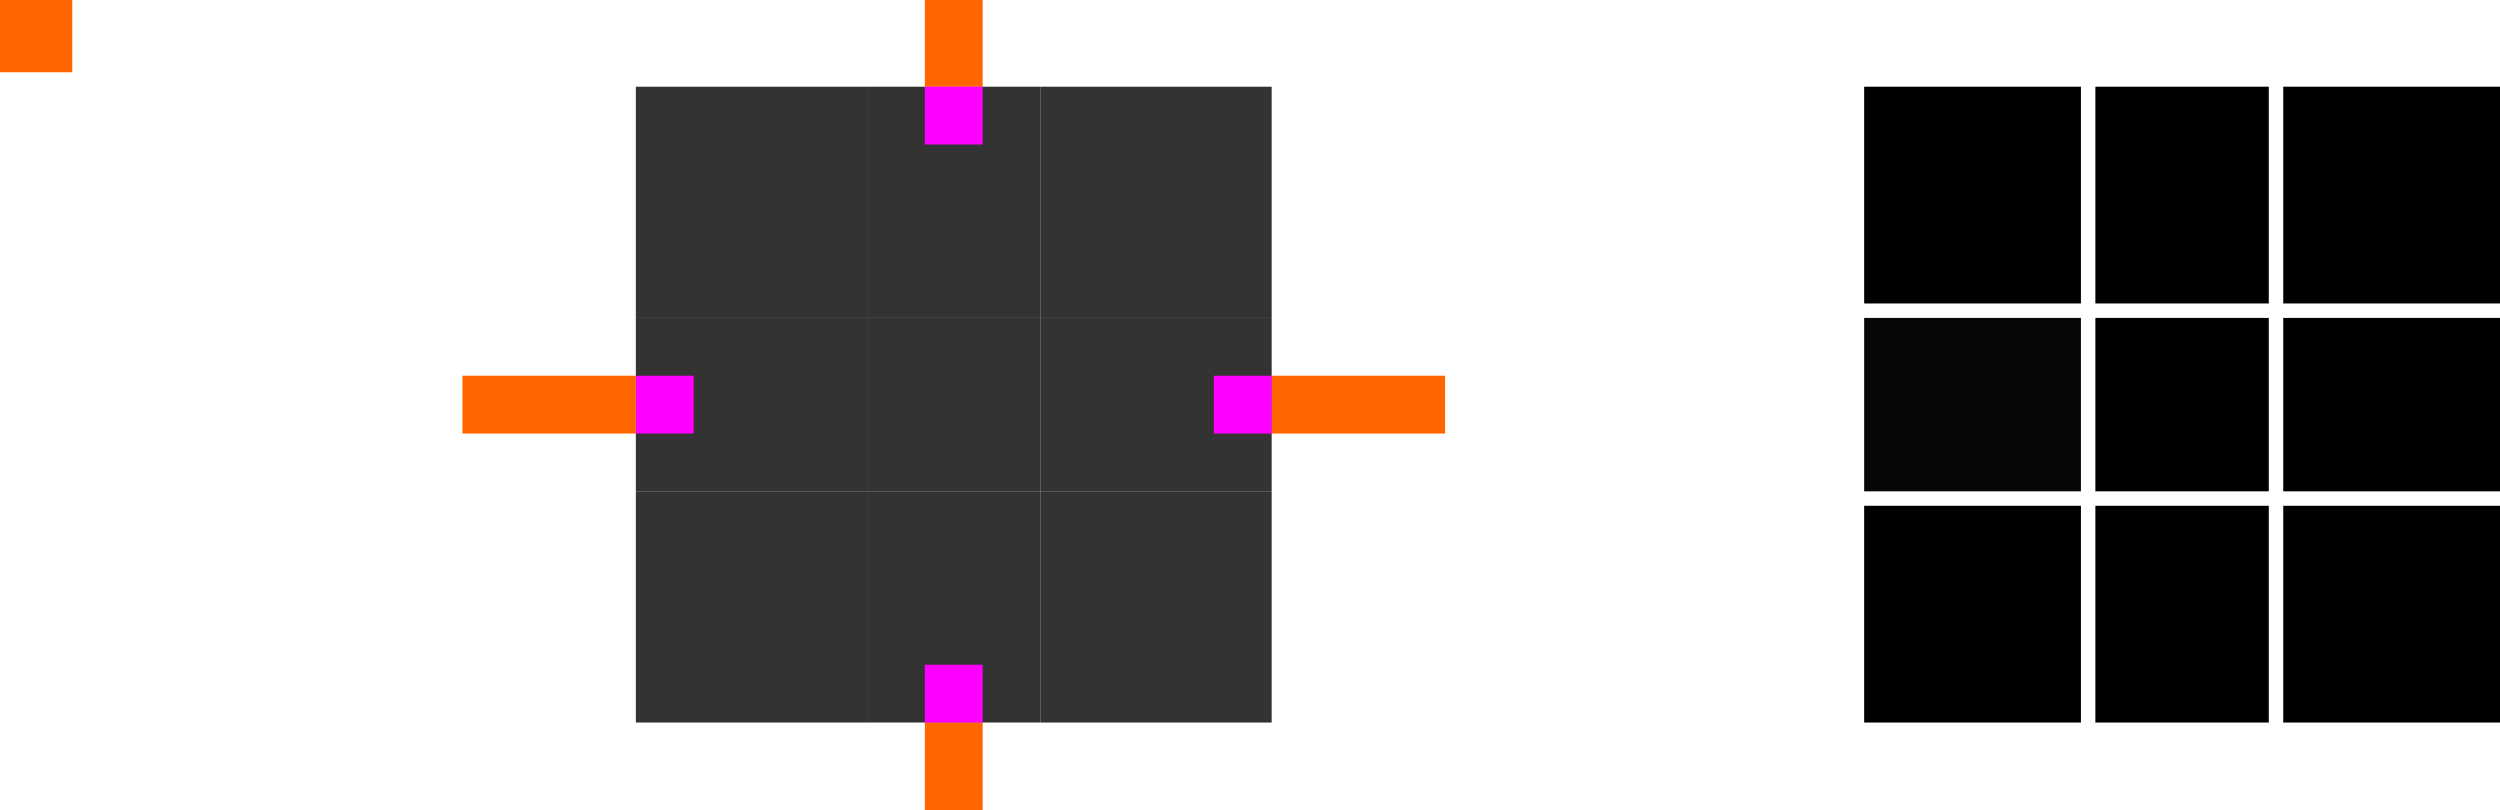
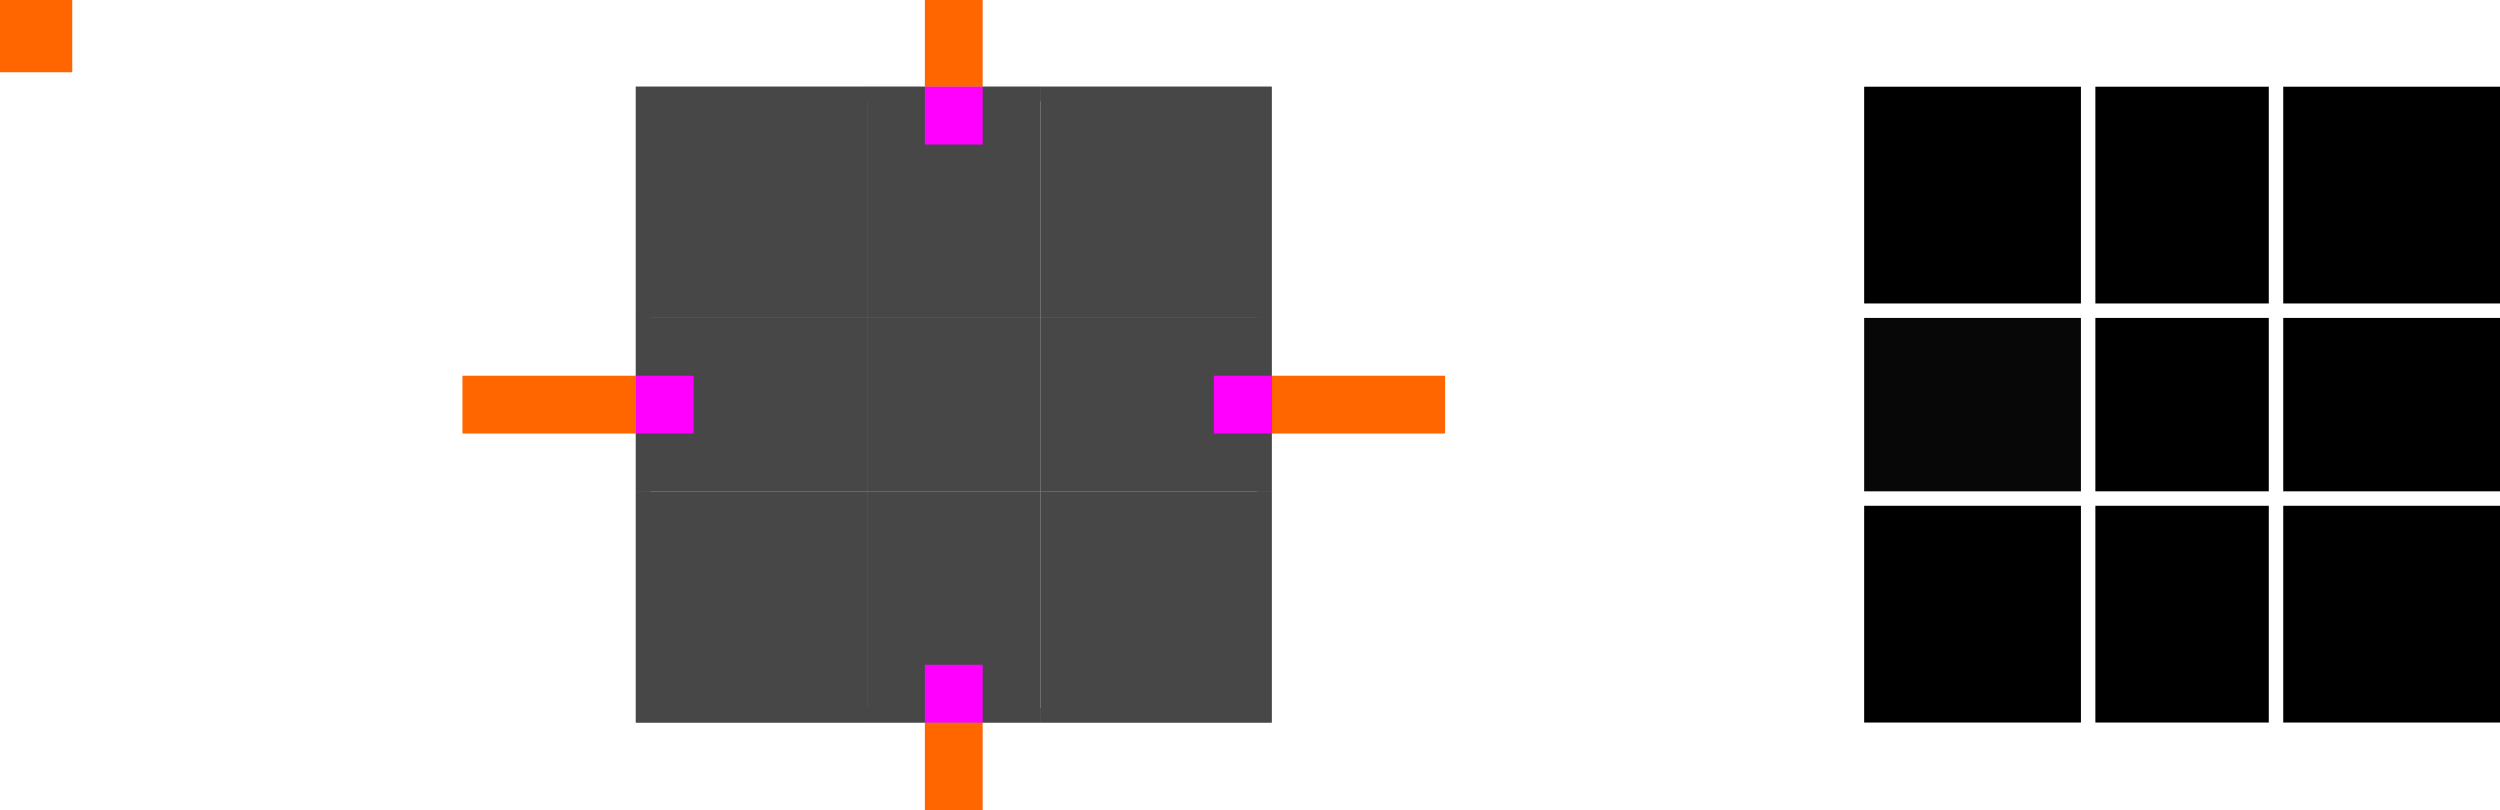
- <svg xmlns="http://www.w3.org/2000/svg" xmlns:xlink="http://www.w3.org/1999/xlink" id="svg200" viewBox="0 0 173 56" version="1.1" height="56" width="173">
+ <svg xmlns="http://www.w3.org/2000/svg" xmlns:xlink="http://www.w3.org/1999/xlink" width="173" height="56" version="1.1" viewBox="0 0 173 56" id="svg200">
  <defs id="defs24">
-     <style type="text/css" id="current-color-scheme">.ColorScheme-Text {
+     <style id="current-color-scheme" type="text/css">.ColorScheme-Text {
        color:#31363b;
        stop-color:#31363b;
      }
      .ColorScheme-Background {
        color:#eff0f1;
        stop-color:#eff0f1;
      }
      .ColorScheme-Highlight {
        color:#3daee9;
        stop-color:#3daee9;
      }
      .ColorScheme-ViewText {
        color:#31363b;
        stop-color:#31363b;
      }
      .ColorScheme-ViewBackground {
        color:#fcfcfc;
        stop-color:#fcfcfc;
      }
      .ColorScheme-ViewHover {
        color:#93cee9;
        stop-color:#93cee9;
      }
      .ColorScheme-ViewFocus{
        color:#3daee9;
        stop-color:#3daee9;
      }
      .ColorScheme-ButtonText {
        color:#31363b;
        stop-color:#31363b;
      }
      .ColorScheme-ButtonBackground {
        color:#eff0f1;
        stop-color:#eff0f1;
      }
      .ColorScheme-ButtonHover {
        color:#93cee9;
        stop-color:#93cee9;
      }
      .ColorScheme-ButtonFocus{
        color:#3daee9;
        stop-color:#3daee9;
      }</style>
-     <radialGradient xlink:href="#a" gradientUnits="userSpaceOnUse" gradientTransform="matrix(2.1666e-7,1,-0.99999,2.1665e-7,1058.1,-6.2502)" r="6" cy="945.11" cx="54.25" id="b" />
-     <radialGradient xlink:href="#a" gradientUnits="userSpaceOnUse" gradientTransform="rotate(-179.9999,40.32089,499.18)" r="6" cy="950.36" cx="7.643" id="c" />
-     <radialGradient xlink:href="#a" gradientUnits="userSpaceOnUse" gradientTransform="translate(59.107,-903.77)" r="6" cy="911.76" cx="53.893" id="d" />
-     <radialGradient xlink:href="#a" gradientUnits="userSpaceOnUse" gradientTransform="rotate(-90.00001,-405.39,435.5899)" r="6" cy="913.97" cx="22.2" id="e" />
-     <linearGradient xlink:href="#a" gradientUnits="userSpaceOnUse" y2="932.36" y1="932.36" x2="61" x1="55" id="f" />
+     <radialGradient id="b" cx="54.25" cy="945.11" r="6" gradientTransform="matrix(2.1666e-7,1,-0.99999,2.1665e-7,1058.1,-6.2502)" gradientUnits="userSpaceOnUse" xlink:href="#a" />
+     <radialGradient id="c" cx="7.643" cy="950.36" r="6" gradientTransform="rotate(-179.9999,40.32089,499.18)" gradientUnits="userSpaceOnUse" xlink:href="#a" />
+     <radialGradient id="d" cx="53.893" cy="911.76" r="6" gradientTransform="translate(59.107,-903.77)" gradientUnits="userSpaceOnUse" xlink:href="#a" />
+     <radialGradient id="e" cx="22.2" cy="913.97" r="6" gradientTransform="rotate(-90.00001,-405.39,435.5899)" gradientUnits="userSpaceOnUse" xlink:href="#a" />
+     <linearGradient id="f" x1="55" x2="61" y1="932.36" y2="932.36" gradientUnits="userSpaceOnUse" xlink:href="#a" />
    <linearGradient id="a">
-       <stop id="stop8" offset="0" stop-opacity=".667" />
-       <stop id="stop10" offset="1" stop-opacity="0" />
+       <stop stop-opacity=".667" offset="0" id="stop8" />
+       <stop stop-opacity="0" offset="1" id="stop10" />
    </linearGradient>
-     <linearGradient xlink:href="#a" gradientUnits="userSpaceOnUse" y2="932.36" y1="932.36" x2="-9" x1="-15" id="g" />
-     <linearGradient xlink:href="#a" gradientUnits="userSpaceOnUse" gradientTransform="translate(58)" y2="54" y1="48" x2="51" x1="51" id="i" />
-     <linearGradient xlink:href="#a" gradientUnits="userSpaceOnUse" y2="44" y1="44" x2="61" x1="55" id="h" />
-     <linearGradient xlink:href="#a" gradientUnits="userSpaceOnUse" gradientTransform="translate(58)" y2="54" y1="48" x2="19" x1="19" id="k" />
-     <linearGradient xlink:href="#a" gradientUnits="userSpaceOnUse" y2="44" y1="44" x2="9" x1="15" id="j" />
-     <linearGradient xlink:href="#a" gradientUnits="userSpaceOnUse" y2="-35" y1="-35" x2="958.36" x1="952.36" id="l" />
-     <linearGradient xlink:href="#a" gradientUnits="userSpaceOnUse" y2="12" y1="12" x2="61" x1="55" id="n" />
-     <linearGradient xlink:href="#a" gradientUnits="userSpaceOnUse" gradientTransform="translate(58)" y2="2" y1="8" x2="51" x1="51" id="m" />
-     <linearGradient xlink:href="#a" gradientUnits="userSpaceOnUse" y2="12" y1="12" x2="9" x1="15" id="p" />
-     <linearGradient xlink:href="#a" gradientUnits="userSpaceOnUse" gradientTransform="translate(58)" y2="2" y1="8" x2="19" x1="19" id="o" />
-     <linearGradient xlink:href="#a" gradientUnits="userSpaceOnUse" y2="-35" y1="-35" x2="-906.36" x1="-912.36" id="q" />
-     <radialGradient gradientTransform="matrix(-3.5113632e-7,-1.833333,1.833333,-3.5113629e-7,55.00006,153.1667)" gradientUnits="userSpaceOnUse" r="6" fy="12" fx="77" cy="12" cx="77" id="radialGradient1033" xlink:href="#linearGradient4270" />
+     <linearGradient id="g" x1="-15" x2="-9" y1="932.36" y2="932.36" gradientUnits="userSpaceOnUse" xlink:href="#a" />
+     <linearGradient id="i" x1="51" x2="51" y1="48" y2="54" gradientTransform="translate(58)" gradientUnits="userSpaceOnUse" xlink:href="#a" />
+     <linearGradient id="h" x1="55" x2="61" y1="44" y2="44" gradientUnits="userSpaceOnUse" xlink:href="#a" />
+     <linearGradient id="k" x1="19" x2="19" y1="48" y2="54" gradientTransform="translate(58)" gradientUnits="userSpaceOnUse" xlink:href="#a" />
+     <linearGradient id="j" x1="15" x2="9" y1="44" y2="44" gradientUnits="userSpaceOnUse" xlink:href="#a" />
+     <linearGradient id="l" x1="952.36" x2="958.36" y1="-35" y2="-35" gradientUnits="userSpaceOnUse" xlink:href="#a" />
+     <linearGradient id="n" x1="55" x2="61" y1="12" y2="12" gradientUnits="userSpaceOnUse" xlink:href="#a" />
+     <linearGradient id="m" x1="51" x2="51" y1="8" y2="2" gradientTransform="translate(58)" gradientUnits="userSpaceOnUse" xlink:href="#a" />
+     <linearGradient id="p" x1="15" x2="9" y1="12" y2="12" gradientUnits="userSpaceOnUse" xlink:href="#a" />
+     <linearGradient id="o" x1="19" x2="19" y1="8" y2="2" gradientTransform="translate(58)" gradientUnits="userSpaceOnUse" xlink:href="#a" />
+     <linearGradient id="q" x1="-912.36" x2="-906.36" y1="-35" y2="-35" gradientUnits="userSpaceOnUse" xlink:href="#a" />
+     <radialGradient xlink:href="#linearGradient4270" id="radialGradient1033" cx="77" cy="12" fx="77" fy="12" r="6" gradientUnits="userSpaceOnUse" gradientTransform="matrix(-3.5113632e-7,-1.833333,1.833333,-3.5113629e-7,55.00006,153.1667)" />
    <linearGradient id="linearGradient4270">
-       <stop style="stop-color:#000000;stop-opacity:0.667" offset="0" id="stop4272" />
-       <stop style="stop-color:#000000;stop-opacity:0;" offset="1" id="stop4274" />
+       <stop id="stop4272" offset="0" style="stop-color:#000000;stop-opacity:0.667" />
+       <stop id="stop4274" offset="1" style="stop-color:#000000;stop-opacity:0;" />
    </linearGradient>
-     <radialGradient gradientTransform="matrix(-3.5113632e-7,-1.833333,1.833333,-3.5113629e-7,55.00006,153.1667)" gradientUnits="userSpaceOnUse" r="6" fy="12" fx="77" cy="12" cx="77" id="radialGradient984" xlink:href="#linearGradient4270" />
-     <radialGradient gradientTransform="matrix(-3.5113632e-7,-1.833333,1.833333,-3.5113629e-7,55.00006,153.1667)" gradientUnits="userSpaceOnUse" r="6" fy="12" fx="77" cy="12" cx="77" id="radialGradient992" xlink:href="#linearGradient4270" />
-     <radialGradient gradientTransform="matrix(-3.5113632e-7,-1.833333,1.833333,-3.5113629e-7,55.00006,153.1667)" gradientUnits="userSpaceOnUse" r="6" fy="12" fx="77" cy="12" cx="77" id="radialGradient1000" xlink:href="#linearGradient4270" />
-     <radialGradient gradientTransform="matrix(-3.5113632e-7,-1.833333,1.833333,-3.5113629e-7,55.00006,153.1667)" gradientUnits="userSpaceOnUse" r="6" fy="12" fx="77" cy="12" cx="77" id="radialGradient1029" xlink:href="#linearGradient4270" />
-     <linearGradient gradientTransform="matrix(0.8571447,0,0,1,8.99988,0)" y2="932.362" x2="61.471" y1="932.362" x1="49" gradientUnits="userSpaceOnUse" id="linearGradient4950" xlink:href="#linearGradient4270" />
-     <linearGradient gradientTransform="matrix(0.857143,0,0,1,-0.9999993,0)" y2="932.362" x2="-8.505" y1="932.362" x1="-21" gradientUnits="userSpaceOnUse" id="linearGradient4948" xlink:href="#linearGradient4270" />
-     <linearGradient gradientTransform="matrix(0.857139,0,0,1,137.1983,0)" y2="-35" x2="958.862" y1="-35" x1="946.362" gradientUnits="userSpaceOnUse" id="linearGradient4934" xlink:href="#linearGradient4270" />
-     <linearGradient gradientTransform="matrix(1.285728,0,0,1,264.4017,0)" y2="-35" x2="-905.862" y1="-35" x1="-918.362" gradientUnits="userSpaceOnUse" id="linearGradient4920" xlink:href="#linearGradient4270" />
-     <radialGradient gradientTransform="matrix(0,-1.785714,1.785714,0,135,129.1429)" gradientUnits="userSpaceOnUse" r="14" fy="-42" fx="60" cy="-42" cx="60" id="radialGradient2055" xlink:href="#linearGradient4270" />
-     <radialGradient r="14" fy="-42" fx="60" cy="-42" cx="60" gradientTransform="matrix(0,-1.785714,-1.785714,0,-3,129.1429)" gradientUnits="userSpaceOnUse" id="radialGradient2066" xlink:href="#linearGradient4270" />
-     <radialGradient r="14" fy="-42" fx="60" cy="-42" cx="60" gradientTransform="matrix(0,1.785714,1.785714,0,135,-73.14286)" gradientUnits="userSpaceOnUse" id="radialGradient2072" xlink:href="#linearGradient4270" />
-     <radialGradient r="14" fy="-42" fx="60" cy="-42" cx="60" gradientTransform="matrix(0,1.785714,-1.785714,0,-3,-73.14286)" gradientUnits="userSpaceOnUse" id="radialGradient2074" xlink:href="#linearGradient4270" />
+     <radialGradient xlink:href="#linearGradient4270" id="radialGradient984" cx="77" cy="12" fx="77" fy="12" r="6" gradientUnits="userSpaceOnUse" gradientTransform="matrix(-3.5113632e-7,-1.833333,1.833333,-3.5113629e-7,55.00006,153.1667)" />
+     <radialGradient xlink:href="#linearGradient4270" id="radialGradient992" cx="77" cy="12" fx="77" fy="12" r="6" gradientUnits="userSpaceOnUse" gradientTransform="matrix(-3.5113632e-7,-1.833333,1.833333,-3.5113629e-7,55.00006,153.1667)" />
+     <radialGradient xlink:href="#linearGradient4270" id="radialGradient1000" cx="77" cy="12" fx="77" fy="12" r="6" gradientUnits="userSpaceOnUse" gradientTransform="matrix(-3.5113632e-7,-1.833333,1.833333,-3.5113629e-7,55.00006,153.1667)" />
+     <radialGradient xlink:href="#linearGradient4270" id="radialGradient1029" cx="77" cy="12" fx="77" fy="12" r="6" gradientUnits="userSpaceOnUse" gradientTransform="matrix(-3.5113632e-7,-1.833333,1.833333,-3.5113629e-7,55.00006,153.1667)" />
+     <linearGradient xlink:href="#linearGradient4270" id="linearGradient4950" gradientUnits="userSpaceOnUse" x1="49" y1="932.362" x2="61.471" y2="932.362" gradientTransform="matrix(0.8571447,0,0,1,8.99988,0)" />
+     <linearGradient xlink:href="#linearGradient4270" id="linearGradient4948" gradientUnits="userSpaceOnUse" x1="-21" y1="932.362" x2="-8.505" y2="932.362" gradientTransform="matrix(0.857143,0,0,1,-0.9999993,0)" />
+     <linearGradient xlink:href="#linearGradient4270" id="linearGradient4934" gradientUnits="userSpaceOnUse" x1="946.362" y1="-35" x2="958.862" y2="-35" gradientTransform="matrix(0.857139,0,0,1,137.1983,0)" />
+     <linearGradient xlink:href="#linearGradient4270" id="linearGradient4920" gradientUnits="userSpaceOnUse" x1="-918.362" y1="-35" x2="-905.862" y2="-35" gradientTransform="matrix(1.285728,0,0,1,264.4017,0)" />
+     <radialGradient xlink:href="#linearGradient4270" id="radialGradient2055" cx="60" cy="-42" fx="60" fy="-42" r="14" gradientUnits="userSpaceOnUse" gradientTransform="matrix(0,-1.785714,1.785714,0,135,129.1429)" />
+     <radialGradient xlink:href="#linearGradient4270" id="radialGradient2066" gradientUnits="userSpaceOnUse" gradientTransform="matrix(0,-1.785714,-1.785714,0,-3,129.1429)" cx="60" cy="-42" fx="60" fy="-42" r="14" />
+     <radialGradient xlink:href="#linearGradient4270" id="radialGradient2072" gradientUnits="userSpaceOnUse" gradientTransform="matrix(0,1.785714,1.785714,0,135,-73.14286)" cx="60" cy="-42" fx="60" fy="-42" r="14" />
+     <radialGradient xlink:href="#linearGradient4270" id="radialGradient2074" gradientUnits="userSpaceOnUse" gradientTransform="matrix(0,1.785714,-1.785714,0,-3,-73.14286)" cx="60" cy="-42" fx="60" fy="-42" r="14" />
  </defs>
-   <path id="shadow-topleft" d="M 40.75,-6 C 35.903,-6 32,-2.098 32,2.75 V 22 H 44 V 11 c 0,-0.693 0.14,-1.351 0.393,-1.949 0.252,-0.599 0.616,-1.138 1.068,-1.59 0.452,-0.452 0.991,-0.816 1.59,-1.068 C 47.649,6.14 48.307,6 49,6 H 60 V -1.334 -6 Z" style="opacity:0.001;fill:url(#radialGradient2055);fill-opacity:1;stroke:none;stroke-width:2.789;stroke-opacity:1" />
-   <rect id="hint-tile-center" y="-1.4648437e-05" width="5" height="5" x="0" style="fill:#ff6600" />
-   <rect style="color:#eff0f1;opacity:0.8;fill:#000000;fill-opacity:1;stroke:none;stroke-width:0.375" id="center" width="12" height="12" x="60" y="22" class="ColorScheme-Background" />
-   <g style="opacity:1" transform="matrix(0.3750033,0,0,1.55556,52.87489,-1403.457)" id="shadow-top">
-     <rect y="-51" x="-916.362" height="32" width="6" id="rect4820" style="opacity:1;fill:none;fill-opacity:1;stroke:none" transform="matrix(0,-1,-1,0,0,0)" />
-     <rect y="-51" x="-906.077" height="32" width="7.714" id="rect4822" style="opacity:0.001;fill:url(#linearGradient4920);fill-opacity:1;stroke:none;stroke-width:1.134" transform="matrix(0,-1,-1,0,0,0)" />
-     <rect transform="matrix(0,-1,-1,0,0,0)" style="opacity:1;fill:none;fill-opacity:1;stroke:none" id="rect4824" width="1" height="32" x="-911.362" y="-51" />
+   <path style="opacity:0.001;fill:url(#radialGradient2055);fill-opacity:1;stroke:none;stroke-width:2.789;stroke-opacity:1" d="M 40.75,-6 C 35.903,-6 32,-2.098 32,2.75 V 22 H 44 V 11 c 0,-0.693 0.14,-1.351 0.393,-1.949 0.252,-0.599 0.616,-1.138 1.068,-1.59 0.452,-0.452 0.991,-0.816 1.59,-1.068 C 47.649,6.14 48.307,6 49,6 H 60 V -1.334 -6 Z" id="shadow-topleft" />
+   <rect style="fill:#ff6600" x="0" height="5" width="5" y="-1.4648437e-05" id="hint-tile-center" />
+   <rect class="ColorScheme-Background" y="22" x="60" height="12" width="12" id="center" style="color:#eff0f1;opacity:0.8;fill:#191919;fill-opacity:1;stroke:none;stroke-width:0.375" />
+   <g id="shadow-top" transform="matrix(0.3750033,0,0,1.55556,52.87489,-1403.457)" style="opacity:1">
+     <rect transform="matrix(0,-1,-1,0,0,0)" style="opacity:1;fill:none;fill-opacity:1;stroke:none" id="rect4820" width="6" height="32" x="-916.362" y="-51" />
+     <rect transform="matrix(0,-1,-1,0,0,0)" style="opacity:0.001;fill:url(#linearGradient4920);fill-opacity:1;stroke:none;stroke-width:1.134" id="rect4822" width="7.714" height="32" x="-906.077" y="-51" />
+     <rect y="-51" x="-911.362" height="32" width="1" id="rect4824" style="opacity:1;fill:none;fill-opacity:1;stroke:none" transform="matrix(0,-1,-1,0,0,0)" />
  </g>
-   <g style="opacity:1" transform="matrix(0.3750033,0,0,2.333331,52.87489,-2178.843)" id="shadow-bottom">
-     <rect transform="rotate(90)" style="opacity:1;fill:none;fill-opacity:1;stroke:none" id="rect4856" width="6" height="32" x="948.362" y="-51" />
-     <rect transform="rotate(90)" style="opacity:0.001;fill:url(#linearGradient4934);fill-opacity:1;stroke:none;stroke-width:0.926" id="rect4858" width="5.143" height="32" x="955.219" y="-51" />
-     <rect y="-51" x="953.362" height="32" width="1" id="rect4860" style="opacity:1;fill:none;fill-opacity:1;stroke:none" transform="rotate(90)" />
+   <g id="shadow-bottom" transform="matrix(0.3750033,0,0,2.333331,52.87489,-2178.843)" style="opacity:1">
+     <rect y="-51" x="948.362" height="32" width="6" id="rect4856" style="opacity:1;fill:none;fill-opacity:1;stroke:none" transform="rotate(90)" />
+     <rect y="-51" x="955.219" height="32" width="5.143" id="rect4858" style="opacity:0.001;fill:url(#linearGradient4934);fill-opacity:1;stroke:none;stroke-width:0.926" transform="rotate(90)" />
+     <rect transform="rotate(90)" style="opacity:1;fill:none;fill-opacity:1;stroke:none" id="rect4860" width="1" height="32" x="953.362" y="-51" />
  </g>
-   <g style="opacity:1" transform="matrix(2.333333,0,0,0.3750037,15.66666,-321.6392)" id="shadow-left">
-     <rect transform="scale(-1,1)" style="opacity:1;fill:none;fill-opacity:1;stroke:none" id="rect4892" width="6" height="32" x="-19" y="916.362" />
-     <rect transform="scale(-1,1)" style="opacity:0.001;fill:url(#linearGradient4948);fill-opacity:1;stroke:none;stroke-width:0.926" id="rect4894" width="5.143" height="32" x="-12.143" y="916.362" />
-     <rect y="916.362" x="-14" height="32" width="1" id="rect4896" style="opacity:1;fill:none;fill-opacity:1;stroke:none" transform="scale(-1,1)" />
+   <g id="shadow-left" transform="matrix(2.333333,0,0,0.3750037,15.66666,-321.6392)" style="opacity:1">
+     <rect y="916.362" x="-19" height="32" width="6" id="rect4892" style="opacity:1;fill:none;fill-opacity:1;stroke:none" transform="scale(-1,1)" />
+     <rect y="916.362" x="-12.143" height="32" width="5.143" id="rect4894" style="opacity:0.001;fill:url(#linearGradient4948);fill-opacity:1;stroke:none;stroke-width:0.926" transform="scale(-1,1)" />
+     <rect transform="scale(-1,1)" style="opacity:1;fill:none;fill-opacity:1;stroke:none" id="rect4896" width="1" height="32" x="-14" y="916.362" />
  </g>
-   <g style="opacity:1" transform="matrix(2.333329,0,0,0.3750039,-46.9997,-321.6394)" id="shadow-right">
-     <rect y="916.362" x="51" height="32" width="6" id="rect4900" style="opacity:1;fill:none;fill-opacity:1;stroke:none" />
-     <rect y="916.362" x="57.857" height="32" width="5.143" id="rect4902" style="opacity:0.001;fill:url(#linearGradient4950);fill-opacity:1;stroke:none;stroke-width:0.926" />
-     <rect style="opacity:1;fill:none;fill-opacity:1;stroke:none" id="rect4904" width="1" height="32" x="56" y="916.362" />
+   <g id="shadow-right" transform="matrix(2.333329,0,0,0.3750039,-46.9997,-321.6394)" style="opacity:1">
+     <rect style="opacity:1;fill:none;fill-opacity:1;stroke:none" id="rect4900" width="6" height="32" x="51" y="916.362" />
+     <rect style="opacity:0.001;fill:url(#linearGradient4950);fill-opacity:1;stroke:none;stroke-width:0.926" id="rect4902" width="5.143" height="32" x="57.857" y="916.362" />
+     <rect y="916.362" x="56" height="32" width="1" id="rect4904" style="opacity:1;fill:none;fill-opacity:1;stroke:none" />
  </g>
-   <g transform="matrix(0.3750003,0,0,1.249997,137.875,-1131.95)" id="mask-top">
-     <rect y="-51" x="-922.362" height="32" width="12" id="rect4265" style="opacity:1;fill:#000000;fill-opacity:1;stroke:none;stroke-width:1.549" transform="matrix(0,-1,-1,0,0,0)" />
+   <g id="mask-top" transform="matrix(0.3750003,0,0,1.249997,137.875,-1131.95)">
+     <rect transform="matrix(0,-1,-1,0,0,0)" style="opacity:1;fill:#000000;fill-opacity:1;stroke:none;stroke-width:1.549" id="rect4265" width="12" height="32" x="-922.362" y="-51" />
  </g>
-   <g transform="matrix(0.3750003,0,0,1.500001,137.875,-1381.544)" id="mask-bottom">
-     <rect transform="rotate(90)" style="opacity:1;fill:#000000;fill-opacity:1;stroke:none;stroke-width:1.414" id="rect4291" width="10" height="32" x="944.362" y="-51" />
+   <g id="mask-bottom" transform="matrix(0.3750003,0,0,1.500001,137.875,-1381.544)">
+     <rect y="-51" x="944.362" height="32" width="10" id="rect4291" style="opacity:1;fill:#000000;fill-opacity:1;stroke:none;stroke-width:1.414" transform="rotate(90)" />
  </g>
-   <g transform="matrix(1.250001,0,0,0.600006,112.75,-531.4229)" id="mask-left">
-     <rect transform="scale(-1,1)" style="opacity:0.97;fill:#000000;fill-opacity:1;stroke:none;stroke-width:1.225" id="rect4317" width="12" height="20" x="-25" y="922.362" />
+   <g id="mask-left" transform="matrix(1.250001,0,0,0.600006,112.75,-531.4229)">
+     <rect y="922.362" x="-25" height="20" width="12" id="rect4317" style="opacity:0.97;fill:#000000;fill-opacity:1;stroke:none;stroke-width:1.225" transform="scale(-1,1)" />
  </g>
-   <g transform="matrix(1.500001,0,0,0.3750048,87.49996,-321.6402)" id="mask-right">
-     <rect y="916.362" x="47" height="32" width="10" id="rect4323" style="opacity:1;fill:#000000;fill-opacity:1;stroke:none;stroke-width:1.414" />
+   <g id="mask-right" transform="matrix(1.500001,0,0,0.3750048,87.49996,-321.6402)">
+     <rect style="opacity:1;fill:#000000;fill-opacity:1;stroke:none;stroke-width:1.414" id="rect4323" width="10" height="32" x="47" y="916.362" />
  </g>
-   <rect y="22" x="145" height="12" width="12" id="mask-center" style="opacity:1;fill:#000000;fill-opacity:1;stroke:none;stroke-width:0.375" />
-   <path style="opacity:0.001;fill:url(#radialGradient2066);fill-opacity:1;stroke:none;stroke-width:2.789;stroke-opacity:1" d="m 91.25,-6 c 4.848,0 8.75,3.902 8.75,8.75 V 22 H 88 V 11 C 88,10.307 87.86,9.649 87.607,9.051 87.355,8.452 86.991,7.913 86.539,7.461 86.087,7.009 85.548,6.645 84.949,6.393 84.351,6.14 83.692,6 83,6 H 72 V -1.334 -6 Z" id="shadow-topright" />
-   <path style="opacity:0.001;fill:url(#radialGradient2072);fill-opacity:1;stroke:none;stroke-width:2.789;stroke-opacity:1" d="M 40.75,62 C 35.903,62 32,58.097 32,53.25 V 34 h 12 v 11 c 0,0.693 0.14,1.351 0.393,1.949 0.252,0.599 0.616,1.138 1.068,1.59 0.452,0.452 0.991,0.816 1.59,1.068 C 47.649,49.86 48.307,50 49,50 H 60 V 57.334 62 Z" id="shadow-bottomleft" />
-   <path id="shadow-bottomright" d="M 91.25,62 C 96.097,62 100,58.097 100,53.25 V 34 H 88 v 11 c 0,0.693 -0.14,1.351 -0.393,1.949 -0.252,0.599 -0.616,1.138 -1.068,1.59 -0.452,0.452 -0.991,0.816 -1.59,1.068 C 84.351,49.86 83.692,50 83,50 H 72 V 57.334 62 Z" style="opacity:0.001;fill:url(#radialGradient2074);fill-opacity:1;stroke:none;stroke-width:2.789;stroke-opacity:1" />
-   <path d="M 129 6 L 129 11 L 129 21 L 144 21 L 144 6 L 134 6 L 129 6 z " style="opacity:1;fill:#000000;fill-opacity:1;stroke:none;stroke-width:1.593;stroke-opacity:1" id="mask-topleft" />
-   <path d="M 129 35 L 129 45 L 129 50 L 134 50 L 144 50 L 144 35 L 129 35 z " style="opacity:1;fill:#000000;fill-opacity:1;stroke:none;stroke-width:1.593;stroke-opacity:1" id="mask-bottomleft" />
-   <path d="M 158 6 L 158 21 L 173 21 L 173 11 L 173 6 L 168 6 L 158 6 z " style="opacity:1;fill:#000000;fill-opacity:1;stroke:none;stroke-width:1.593;stroke-opacity:1" id="mask-topright" />
-   <path d="M 158 35 L 158 50 L 168 50 L 173 50 L 173 45 L 173 35 L 158 35 z " style="opacity:1;fill:#000000;fill-opacity:1;stroke:none;stroke-width:1.593;stroke-opacity:1" id="mask-bottomright" />
+   <rect style="opacity:1;fill:#000000;fill-opacity:1;stroke:none;stroke-width:0.375" id="mask-center" width="12" height="12" x="145" y="22" />
+   <path id="shadow-topright" d="m 91.25,-6 c 4.848,0 8.75,3.902 8.75,8.75 V 22 H 88 V 11 C 88,10.307 87.86,9.649 87.607,9.051 87.355,8.452 86.991,7.913 86.539,7.461 86.087,7.009 85.548,6.645 84.949,6.393 84.351,6.14 83.692,6 83,6 H 72 V -1.334 -6 Z" style="opacity:0.001;fill:url(#radialGradient2066);fill-opacity:1;stroke:none;stroke-width:2.789;stroke-opacity:1" />
+   <path id="shadow-bottomleft" d="M 40.75,62 C 35.903,62 32,58.097 32,53.25 V 34 h 12 v 11 c 0,0.693 0.14,1.351 0.393,1.949 0.252,0.599 0.616,1.138 1.068,1.59 0.452,0.452 0.991,0.816 1.59,1.068 C 47.649,49.86 48.307,50 49,50 H 60 V 57.334 62 Z" style="opacity:0.001;fill:url(#radialGradient2072);fill-opacity:1;stroke:none;stroke-width:2.789;stroke-opacity:1" />
+   <path style="opacity:0.001;fill:url(#radialGradient2074);fill-opacity:1;stroke:none;stroke-width:2.789;stroke-opacity:1" d="M 91.25,62 C 96.097,62 100,58.097 100,53.25 V 34 H 88 v 11 c 0,0.693 -0.14,1.351 -0.393,1.949 -0.252,0.599 -0.616,1.138 -1.068,1.59 -0.452,0.452 -0.991,0.816 -1.59,1.068 C 84.351,49.86 83.692,50 83,50 H 72 V 57.334 62 Z" id="shadow-bottomright" />
+   <path id="mask-topleft" style="opacity:1;fill:#000000;fill-opacity:1;stroke:none;stroke-width:1.593;stroke-opacity:1" d="M 129 6 L 129 11 L 129 21 L 144 21 L 144 6 L 134 6 L 129 6 z " />
+   <path id="mask-bottomleft" style="opacity:1;fill:#000000;fill-opacity:1;stroke:none;stroke-width:1.593;stroke-opacity:1" d="M 129 35 L 129 45 L 129 50 L 134 50 L 144 50 L 144 35 L 129 35 z " />
+   <path id="mask-topright" style="opacity:1;fill:#000000;fill-opacity:1;stroke:none;stroke-width:1.593;stroke-opacity:1" d="M 158 6 L 158 21 L 173 21 L 173 11 L 173 6 L 168 6 L 158 6 z " />
+   <path id="mask-bottomright" style="opacity:1;fill:#000000;fill-opacity:1;stroke:none;stroke-width:1.593;stroke-opacity:1" d="M 158 35 L 158 50 L 168 50 L 173 50 L 173 45 L 173 35 L 158 35 z " />
  <g id="topleft">
-     <path id="1" style="opacity:0.8;fill:#000000;fill-opacity:1;stroke:none;stroke-width:1.593;stroke-opacity:1" d="M 44 6 L 44 11 L 44 22 L 60 22 L 60 19.334 L 60 8.666 L 60 6 L 49 6 L 44 6 z " />
-     <path d="M 44 6 L 44 7 L 44 22 L 45 22 L 45 7 L 60 7 L 60 6 L 44 6 z " style="opacity:0.001;fill:#5a5758;fill-opacity:1;stroke-width:3" id="rect921" />
+     <path d="M 44 6 L 44 11 L 44 22 L 60 22 L 60 19.334 L 60 8.666 L 60 6 L 49 6 L 44 6 z " style="opacity:0.8;fill:#191919;fill-opacity:1;stroke:none;stroke-width:1.593;stroke-opacity:1" id="1" />
+     <path id="rect921" style="opacity:0.85;fill:#464646;fill-opacity:1;stroke-width:3" d="M 44 6 L 44 7 L 44 22 L 45 22 L 45 7 L 60 7 L 60 6 L 44 6 z " />
  </g>
  <g id="top">
-     <g id="2" transform="matrix(0.375001,0,0,2.666666,52.87496,-2421.632)">
-       <rect y="-51" x="-916.362" height="32" width="6" id="rect4152" style="color:#eff0f1;opacity:0.8;fill:#000000;fill-opacity:1;stroke:none" transform="matrix(0,-1,-1,0,0,0)" class="ColorScheme-Background" />
+     <g transform="matrix(0.375001,0,0,2.666666,52.87496,-2421.632)" id="2">
+       <rect class="ColorScheme-Background" transform="matrix(0,-1,-1,0,0,0)" style="color:#eff0f1;opacity:0.8;fill:#191919;fill-opacity:1;stroke:none" id="rect4152" width="6" height="32" x="-916.362" y="-51" />
    </g>
-     <rect y="6" x="60" height="1" width="12" id="rect925" style="opacity:0.001;fill:#5a5758;fill-opacity:1;stroke-width:2.598" />
+     <rect style="opacity:0.85;fill:#464646;fill-opacity:1;stroke-width:2.598" id="rect925" width="12" height="1" x="60" y="6" />
  </g>
  <g id="bottom">
-     <g id="6" transform="matrix(0.375001,0,0,2.666665,52.87496,-2494.965)">
-       <rect transform="rotate(90)" style="color:#eff0f1;opacity:0.8;fill:#000000;fill-opacity:1;stroke:none" id="rect4148" width="6" height="32" x="948.362" y="-51" class="ColorScheme-Background" />
+     <g transform="matrix(0.375001,0,0,2.666665,52.87496,-2494.965)" id="6">
+       <rect class="ColorScheme-Background" y="-51" x="948.362" height="32" width="6" id="rect4148" style="color:#eff0f1;opacity:0.8;fill:#191919;fill-opacity:1;stroke:none" transform="rotate(90)" />
    </g>
-     <rect style="opacity:0.001;fill:#5a5758;fill-opacity:1;stroke-width:2.598" id="rect931" width="12" height="1" x="60" y="49" />
+     <rect y="49" x="60" height="1" width="12" id="rect931" style="opacity:0.85;fill:#464646;fill-opacity:1;stroke-width:2.598" />
  </g>
  <g id="left">
-     <g id="8" transform="matrix(2.666666,0,0,0.3750032,9.333331,-321.6387)">
-       <rect transform="scale(-1,1)" style="color:#eff0f1;opacity:0.8;fill:#000000;fill-opacity:1;stroke:none" id="rect4144" width="6" height="32" x="-19" y="916.362" class="ColorScheme-Background" />
+     <g transform="matrix(2.666666,0,0,0.3750032,9.333331,-321.6387)" id="8">
+       <rect class="ColorScheme-Background" y="916.362" x="-19" height="32" width="6" id="rect4144" style="color:#eff0f1;opacity:0.8;fill:#191919;fill-opacity:1;stroke:none" transform="scale(-1,1)" />
    </g>
-     <rect transform="rotate(90)" style="opacity:0.001;fill:#5a5758;fill-opacity:1;stroke-width:2.598" id="rect939" width="12" height="1" x="22" y="-45" />
+     <rect y="-45" x="22" height="1" width="12" id="rect939" style="opacity:0.85;fill:#464646;fill-opacity:1;stroke-width:2.598" transform="rotate(90)" />
  </g>
  <g id="right">
-     <g id="4" transform="matrix(2.666664,0,0,0.3750032,-63.99982,-321.6387)">
-       <rect y="916.362" x="51" height="32" width="6" id="rect4140" style="color:#eff0f1;opacity:0.8;fill:#000000;fill-opacity:1;stroke:none" class="ColorScheme-Background" />
+     <g transform="matrix(2.666664,0,0,0.3750032,-63.99982,-321.6387)" id="4">
+       <rect class="ColorScheme-Background" style="color:#eff0f1;opacity:0.8;fill:#191919;fill-opacity:1;stroke:none" id="rect4140" width="6" height="32" x="51" y="916.362" />
    </g>
-     <rect y="-88" x="22" height="1" width="12" id="rect941" style="opacity:0.001;fill:#5a5758;fill-opacity:1;stroke-width:2.598" transform="rotate(90)" />
+     <rect transform="rotate(90)" style="opacity:0.85;fill:#464646;fill-opacity:1;stroke-width:2.598" id="rect941" width="12" height="1" x="22" y="-88" />
  </g>
  <g id="topright">
-     <path id="3" style="opacity:0.8;fill:#000000;fill-opacity:1;stroke:none;stroke-width:1.593;stroke-opacity:1" d="M 72 6 L 72 8.666 L 72 19.334 L 72 22 L 88 22 L 88 11 L 88 6 L 83 6 L 72 6 z " />
-     <path id="path948" style="opacity:0.001;fill:#5a5758;fill-opacity:1;stroke-width:3" d="M 88,6 V 7 22 H 87 V 7 H 72 V 6 Z" />
+     <path d="M 72 6 L 72 8.666 L 72 19.334 L 72 22 L 88 22 L 88 11 L 88 6 L 83 6 L 72 6 z " style="opacity:0.8;fill:#191919;fill-opacity:1;stroke:none;stroke-width:1.593;stroke-opacity:1" id="3" />
+     <path d="M 88,6 V 7 22 H 87 V 7 H 72 V 6 Z" style="opacity:0.85;fill:#464646;fill-opacity:1;stroke-width:3" id="path948" />
  </g>
  <g id="bottomleft">
-     <path id="7" style="opacity:0.8;fill:#000000;fill-opacity:1;stroke:none;stroke-width:1.593;stroke-opacity:1" d="M 44 34 L 44 45 L 44 50 L 49 50 L 60 50 L 60 47.334 L 60 36.666 L 60 34 L 44 34 z " />
-     <path id="path950" style="opacity:0.001;fill:#5a5758;fill-opacity:1;stroke-width:3" d="M 44,50 V 49 34 h 1 v 15 h 15 v 1 z" />
+     <path d="M 44 34 L 44 45 L 44 50 L 49 50 L 60 50 L 60 47.334 L 60 36.666 L 60 34 L 44 34 z " style="opacity:0.8;fill:#191919;fill-opacity:1;stroke:none;stroke-width:1.593;stroke-opacity:1" id="7" />
+     <path d="M 44,50 V 49 34 h 1 v 15 h 15 v 1 z" style="opacity:0.85;fill:#464646;fill-opacity:1;stroke-width:3" id="path950" />
  </g>
  <g id="bottomright">
-     <path id="5" style="opacity:0.8;fill:#000000;fill-opacity:1;stroke:none;stroke-width:1.593;stroke-opacity:1" d="M 72 34 L 72 36.666 L 72 47.334 L 72 50 L 83 50 L 88 50 L 88 45 L 88 34 L 72 34 z " />
-     <path d="M 88,50 V 49 34 H 87 V 49 H 72 v 1 z" style="opacity:0.001;fill:#5a5758;fill-opacity:1;stroke-width:3" id="path952" />
+     <path d="M 72 34 L 72 36.666 L 72 47.334 L 72 50 L 83 50 L 88 50 L 88 45 L 88 34 L 72 34 z " style="opacity:0.8;fill:#191919;fill-opacity:1;stroke:none;stroke-width:1.593;stroke-opacity:1" id="5" />
+     <path id="path952" style="opacity:0.85;fill:#464646;fill-opacity:1;stroke-width:3" d="M 88,50 V 49 34 H 87 V 49 H 72 v 1 z" />
  </g>
-   <rect style="fill:#ff6600;fill-opacity:1;stroke:none;stroke-width:1.414" id="shadow-hint-top-margin" width="4" height="12" x="64" y="-6" />
-   <rect y="6" x="64" height="4" width="4" id="hint-top-margin" style="fill:#ff00ff;fill-opacity:1;stroke:none;stroke-width:0.816" />
-   <rect y="-100" x="26" height="12" width="4" id="shadow-hint-right-margin" style="fill:#ff6600;fill-opacity:1;stroke:none;stroke-width:1.414" transform="rotate(90)" />
-   <rect transform="rotate(90)" style="fill:#ff00ff;fill-opacity:1;stroke:none;stroke-width:0.816" id="hint-right-margin" width="4" height="4" x="26" y="-88" />
-   <rect y="50" x="64" height="12" width="4" id="shadow-hint-bottom-margin" style="fill:#ff6600;fill-opacity:1;stroke:none;stroke-width:1.414" />
-   <rect style="fill:#ff00ff;fill-opacity:1;stroke:none;stroke-width:0.817" id="hint-bottom-margin" width="4" height="4" x="64" y="46" />
-   <rect style="fill:#ff6600;fill-opacity:1;stroke:none;stroke-width:1.414" id="shadow-hint-left-margin" width="4" height="12" x="26" y="-44" transform="rotate(90)" />
-   <rect transform="rotate(90)" y="-48" x="26" height="4" width="4" id="hint-left-margin" style="fill:#ff00ff;fill-opacity:1;stroke:none;stroke-width:0.816" />
+   <rect y="-6" x="64" height="12" width="4" id="shadow-hint-top-margin" style="fill:#ff6600;fill-opacity:1;stroke:none;stroke-width:1.414" />
+   <rect style="fill:#ff00ff;fill-opacity:1;stroke:none;stroke-width:0.816" id="hint-top-margin" width="4" height="4" x="64" y="6" />
+   <rect transform="rotate(90)" style="fill:#ff6600;fill-opacity:1;stroke:none;stroke-width:1.414" id="shadow-hint-right-margin" width="4" height="12" x="26" y="-100" />
+   <rect y="-88" x="26" height="4" width="4" id="hint-right-margin" style="fill:#ff00ff;fill-opacity:1;stroke:none;stroke-width:0.816" transform="rotate(90)" />
+   <rect style="fill:#ff6600;fill-opacity:1;stroke:none;stroke-width:1.414" id="shadow-hint-bottom-margin" width="4" height="12" x="64" y="50" />
+   <rect y="46" x="64" height="4" width="4" id="hint-bottom-margin" style="fill:#ff00ff;fill-opacity:1;stroke:none;stroke-width:0.817" />
+   <rect transform="rotate(90)" y="-44" x="26" height="12" width="4" id="shadow-hint-left-margin" style="fill:#ff6600;fill-opacity:1;stroke:none;stroke-width:1.414" />
+   <rect style="fill:#ff00ff;fill-opacity:1;stroke:none;stroke-width:0.816" id="hint-left-margin" width="4" height="4" x="26" y="-48" transform="rotate(90)" />
</svg>
